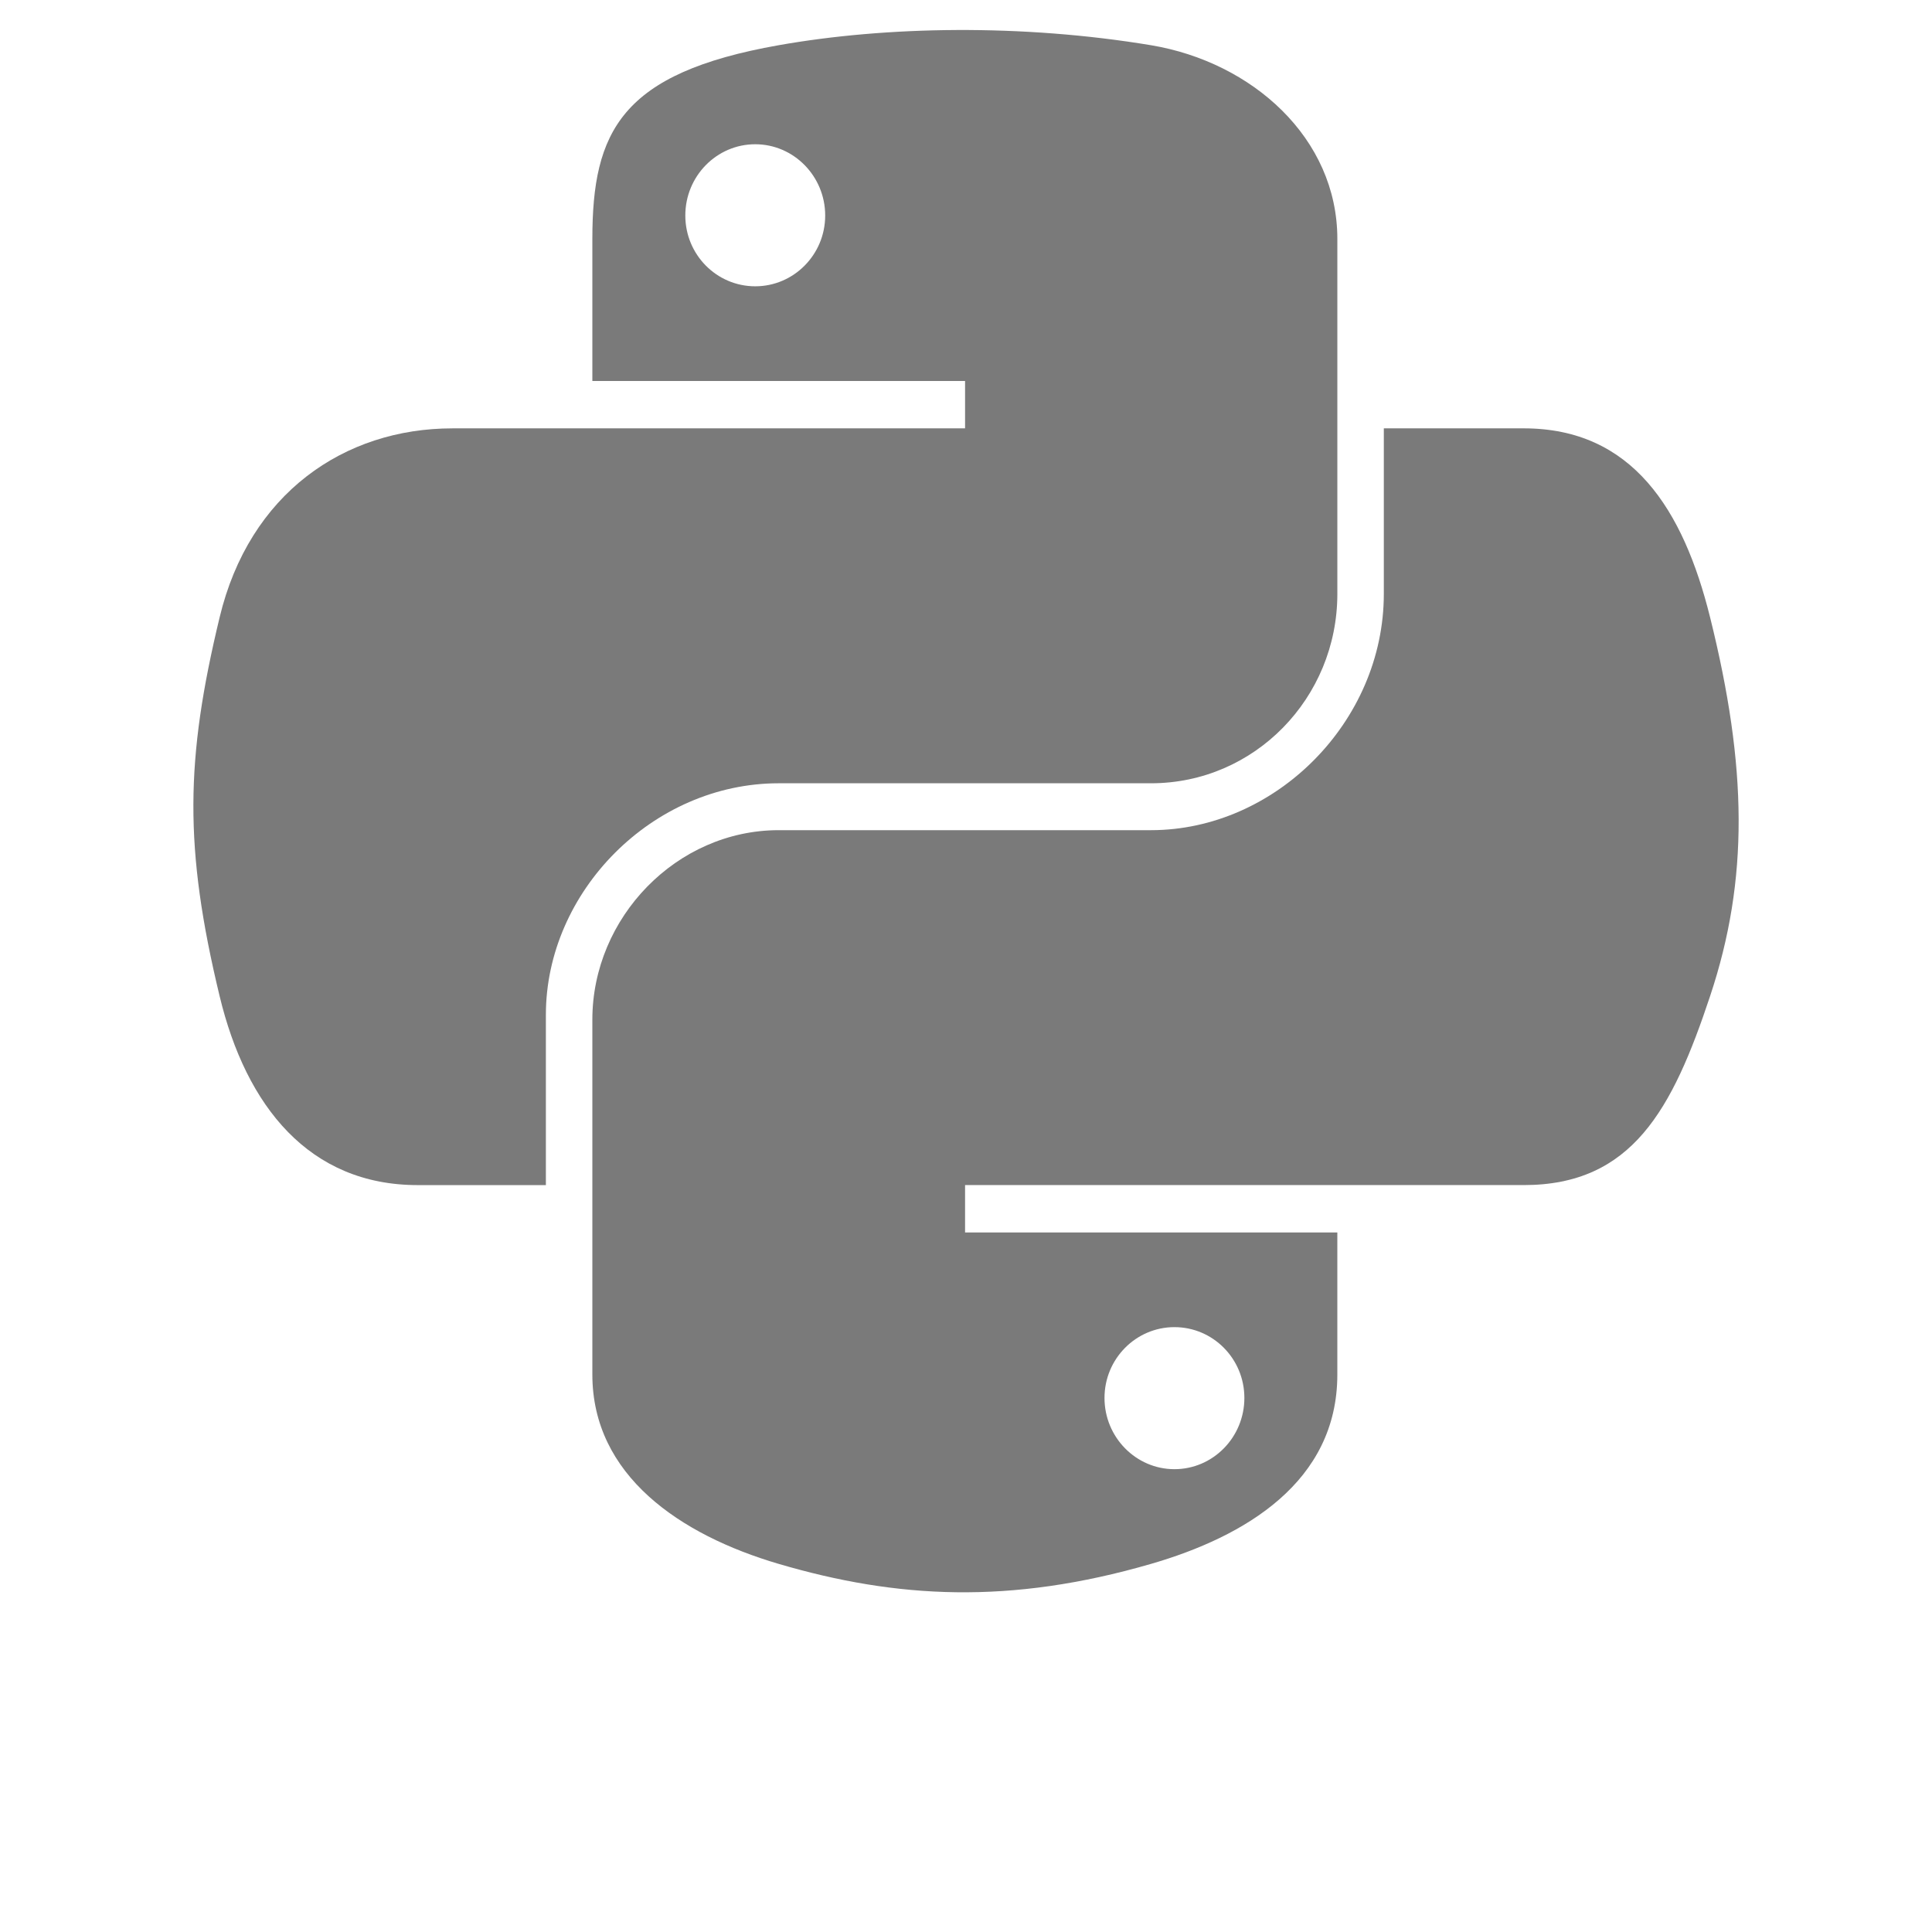
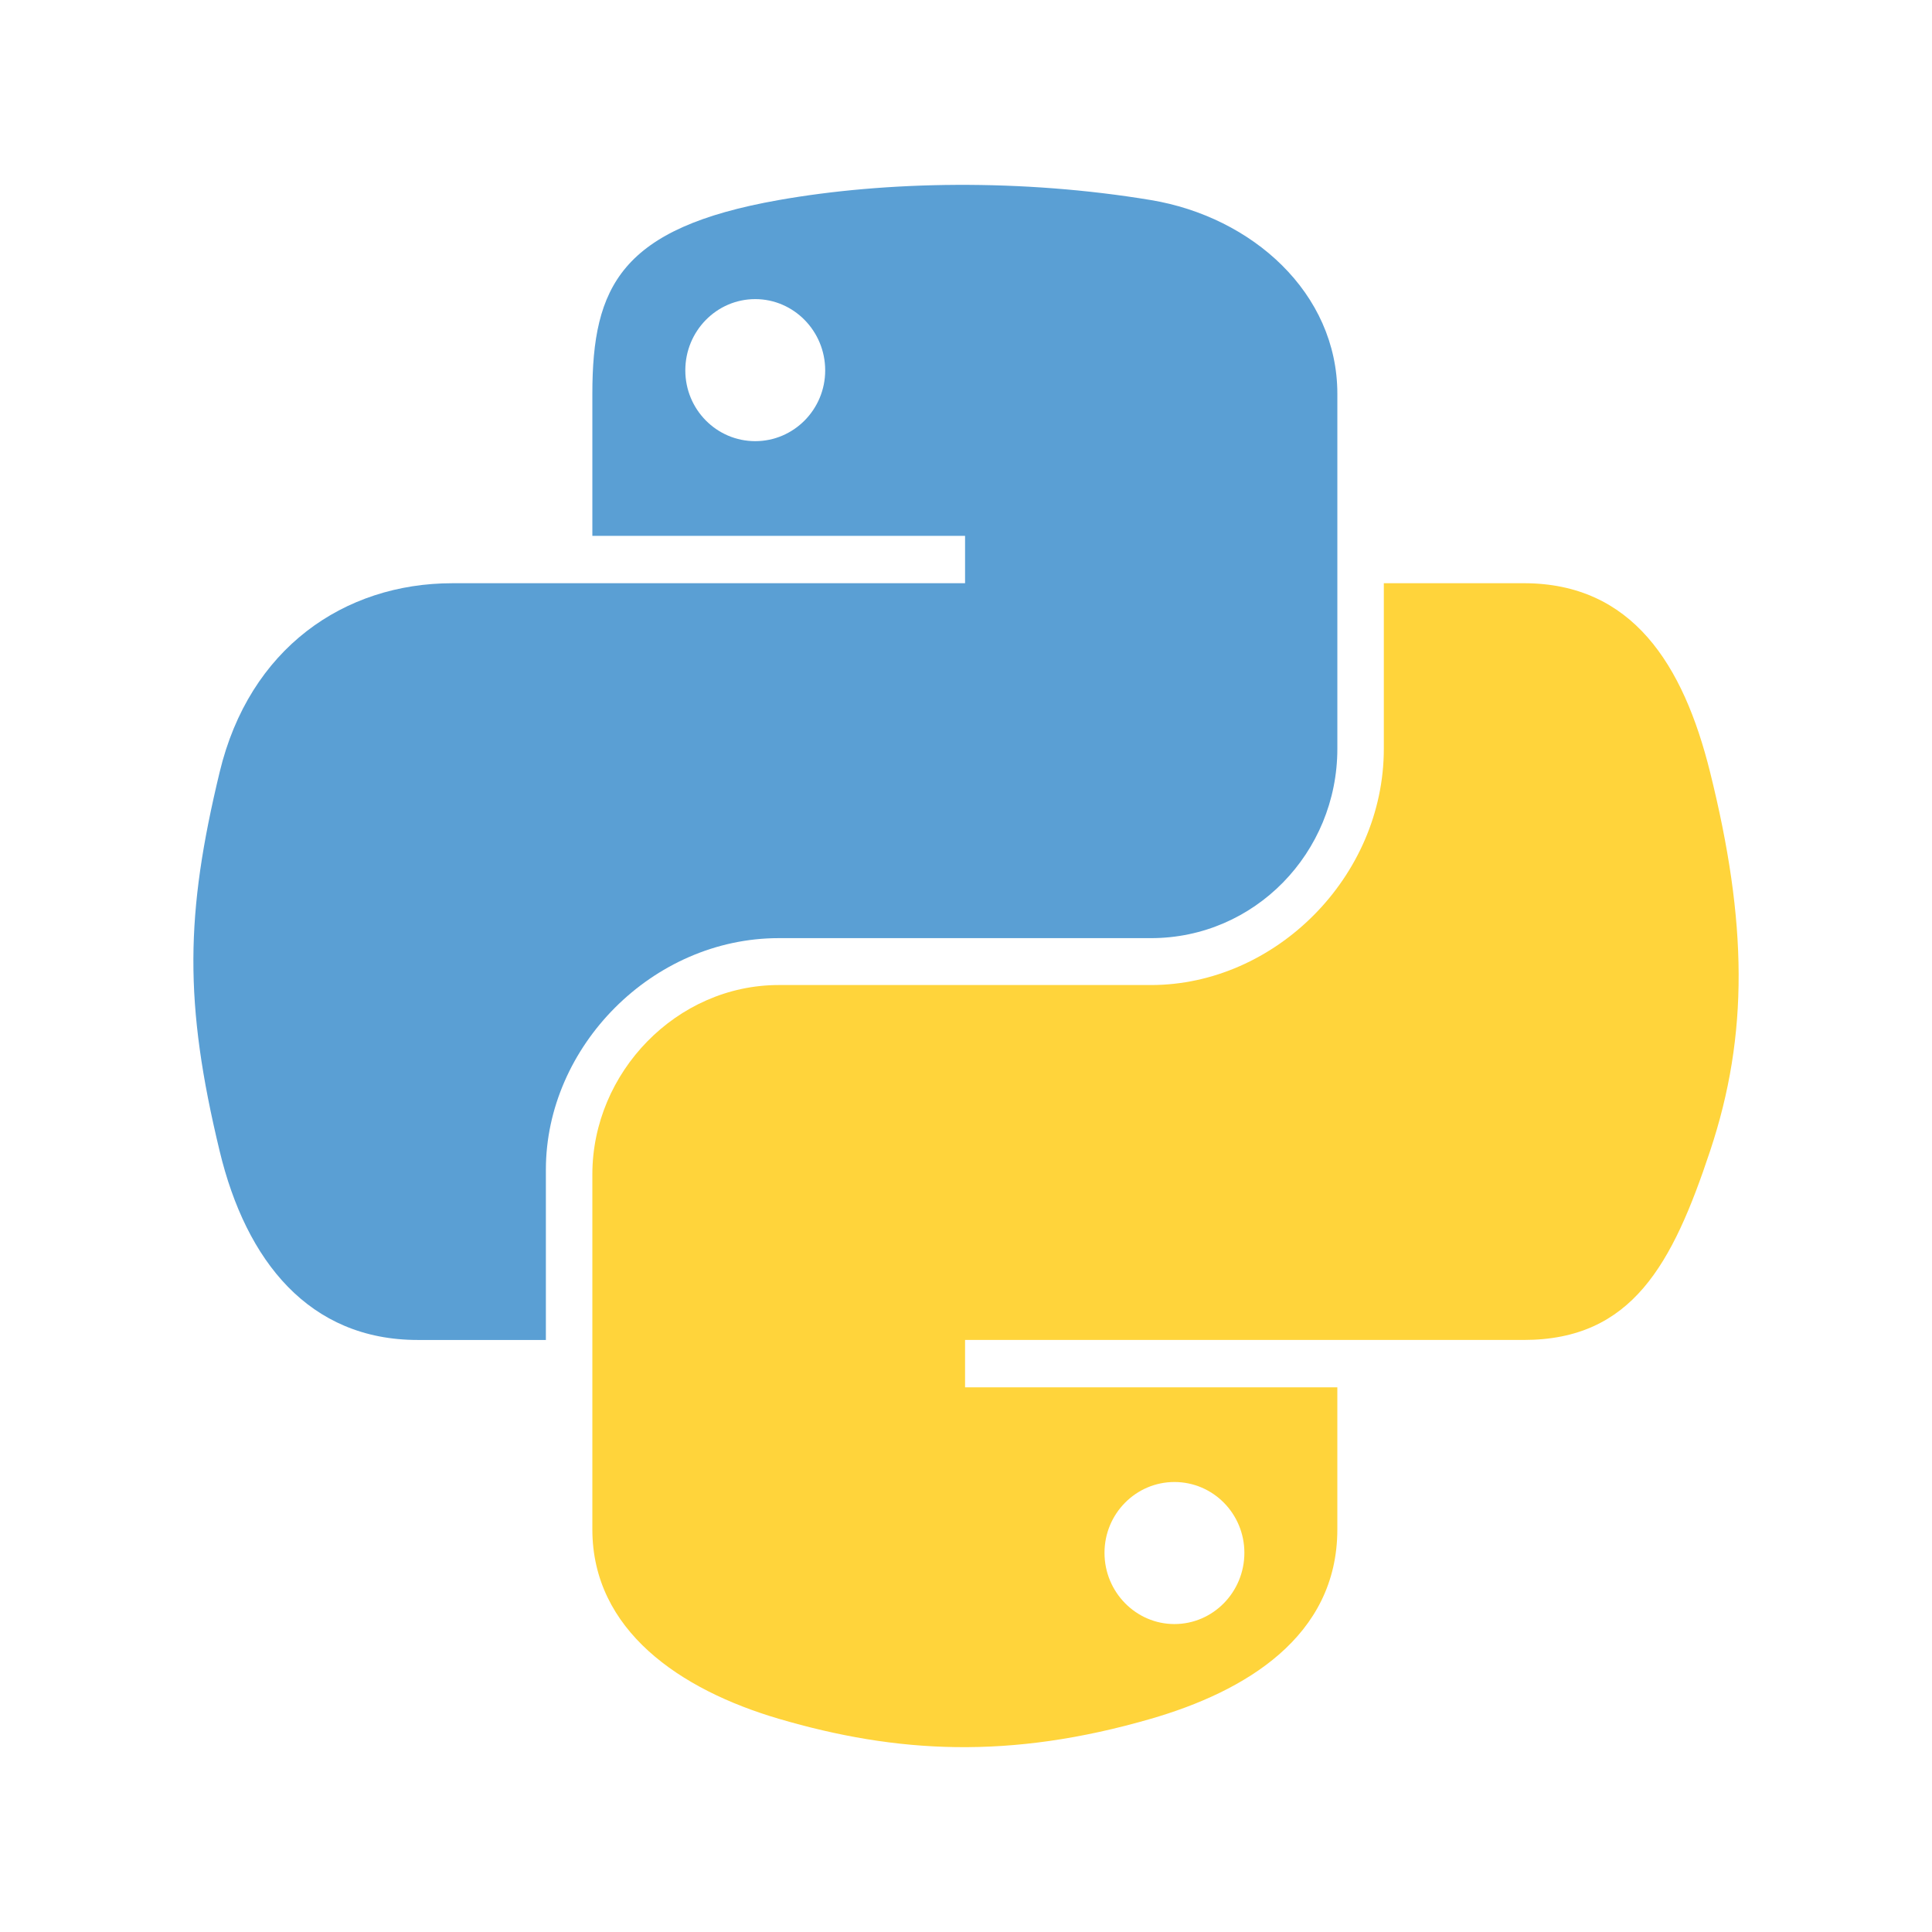
- <svg xmlns="http://www.w3.org/2000/svg" viewBox="0 0 128 128" style="zoom: 1;">
-   <path fill="#7a7a7a" d="M63.391,1.988 c-4.222,.02 -8.252,.379 -11.8,1.007 c-10.45,1.846 -12.346,5.71 -12.346,12.837 v9.411 h24.693 v3.137 h-33.961 c-7.176,0 -13.46,4.313 -15.426,12.521 c-2.268,9.405 -2.368,15.275 0,25.096 c1.755,7.311 5.947,12.519 13.124,12.519 h8.491 v-11.282 c0,-8.151 7.051,-15.34 15.426,-15.34 h24.665 c6.866,0 12.346,-5.654 12.346,-12.548 v-23.513 c0,-6.693 -5.646,-11.72 -12.346,-12.837 c-4.244,-.706 -8.645,-1.027 -12.866,-1.008 m-13.354,7.569 c2.55,0 4.634,2.117 4.634,4.721 c0,2.593 -2.083,4.69 -4.634,4.69 c-2.56,0 -4.633,-2.097 -4.633,-4.69 c-.001,-2.604 2.073,-4.721 4.633,-4.721  z " />
-   <path fill="#7a7a7a" d="M91.682,28.38 v10.966 c0,8.5 -7.208,15.655 -15.426,15.655 h-24.665 c-6.756,0 -12.346,5.783 -12.346,12.549 v23.515 c0,6.691 5.818,10.628 12.346,12.547 c7.816,2.297 15.312,2.713 24.665,0 c6.216,-1.801 12.346,-5.423 12.346,-12.547 v-9.412 h-24.664 v-3.138 h37.012 c7.176,0 9.852,-5.005 12.348,-12.519 c2.578,-7.735 2.467,-15.174 0,-25.096 c-1.774,-7.145 -5.161,-12.521 -12.348,-12.521 h-9.268 m-13.873,59.547 c2.561,0 4.634,2.097 4.634,4.692 c0,2.602 -2.074,4.719 -4.634,4.719 c-2.55,0 -4.633,-2.117 -4.633,-4.719 c0,-2.595 2.083,-4.692 4.633,-4.692  z " />
+ <svg xmlns="http://www.w3.org/2000/svg" viewBox="0 0 128 128">
+   <path fill="#5A9FD4" d="M63.391 1.988c-4.222.02-8.252.379-11.8 1.007-10.45 1.846-12.346 5.71-12.346 12.837v9.411h24.693v3.137H29.977c-7.176 0-13.46 4.313-15.426 12.521-2.268 9.405-2.368 15.275 0 25.096 1.755 7.311 5.947 12.519 13.124 12.519h8.491V67.234c0-8.151 7.051-15.34 15.426-15.34h24.665c6.866 0 12.346-5.654 12.346-12.548V15.833c0-6.693-5.646-11.72-12.346-12.837-4.244-.706-8.645-1.027-12.866-1.008zM50.037 9.557c2.55 0 4.634 2.117 4.634 4.721 0 2.593-2.083 4.69-4.634 4.69-2.56 0-4.633-2.097-4.633-4.69-.001-2.604 2.073-4.721 4.633-4.721z" transform="translate(0 10.26)" />
+   <path fill="#FFD43B" d="M91.682 28.38v10.966c0 8.5-7.208 15.655-15.426 15.655H51.591c-6.756 0-12.346 5.783-12.346 12.549v23.515c0 6.691 5.818 10.628 12.346 12.547 7.816 2.297 15.312 2.713 24.665 0 6.216-1.801 12.346-5.423 12.346-12.547v-9.412H63.938v-3.138h37.012c7.176 0 9.852-5.005 12.348-12.519 2.578-7.735 2.467-15.174 0-25.096-1.774-7.145-5.161-12.521-12.348-12.521h-9.268zM77.809 87.927c2.561 0 4.634 2.097 4.634 4.692 0 2.602-2.074 4.719-4.634 4.719-2.55 0-4.633-2.117-4.633-4.719 0-2.595 2.083-4.692 4.633-4.692z" transform="translate(0 10.26)" />
</svg>
